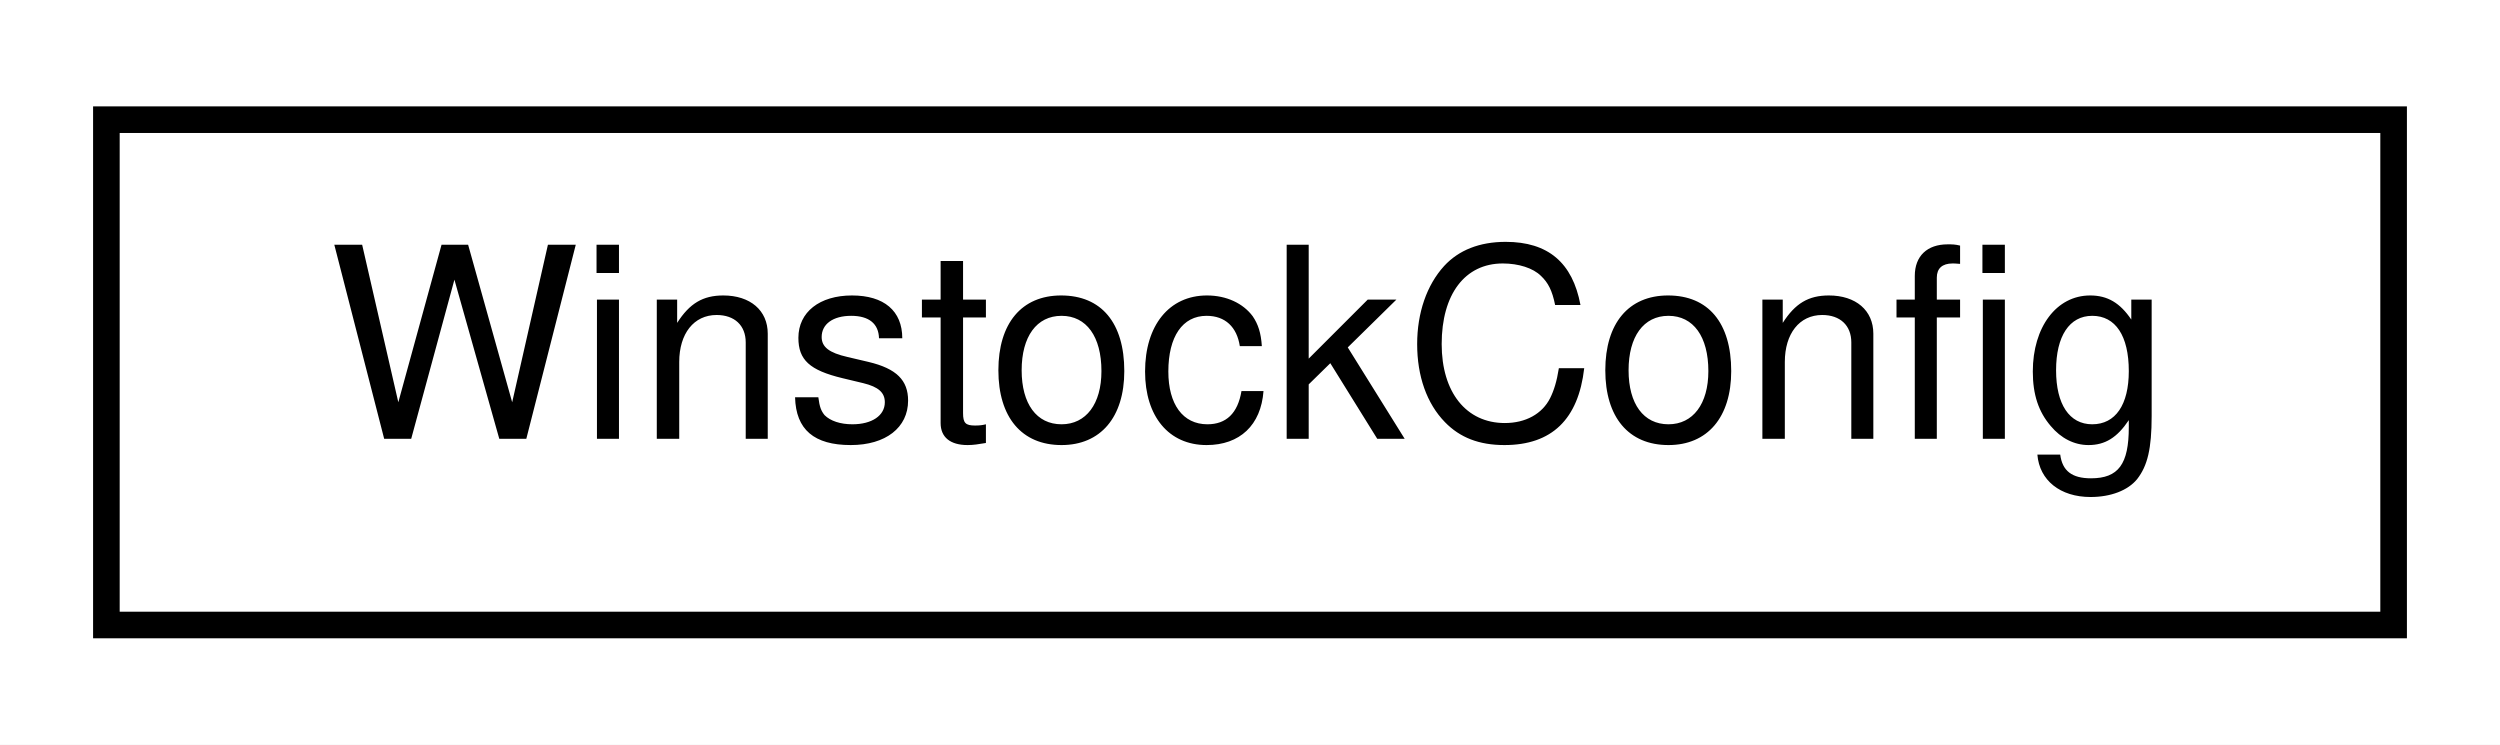
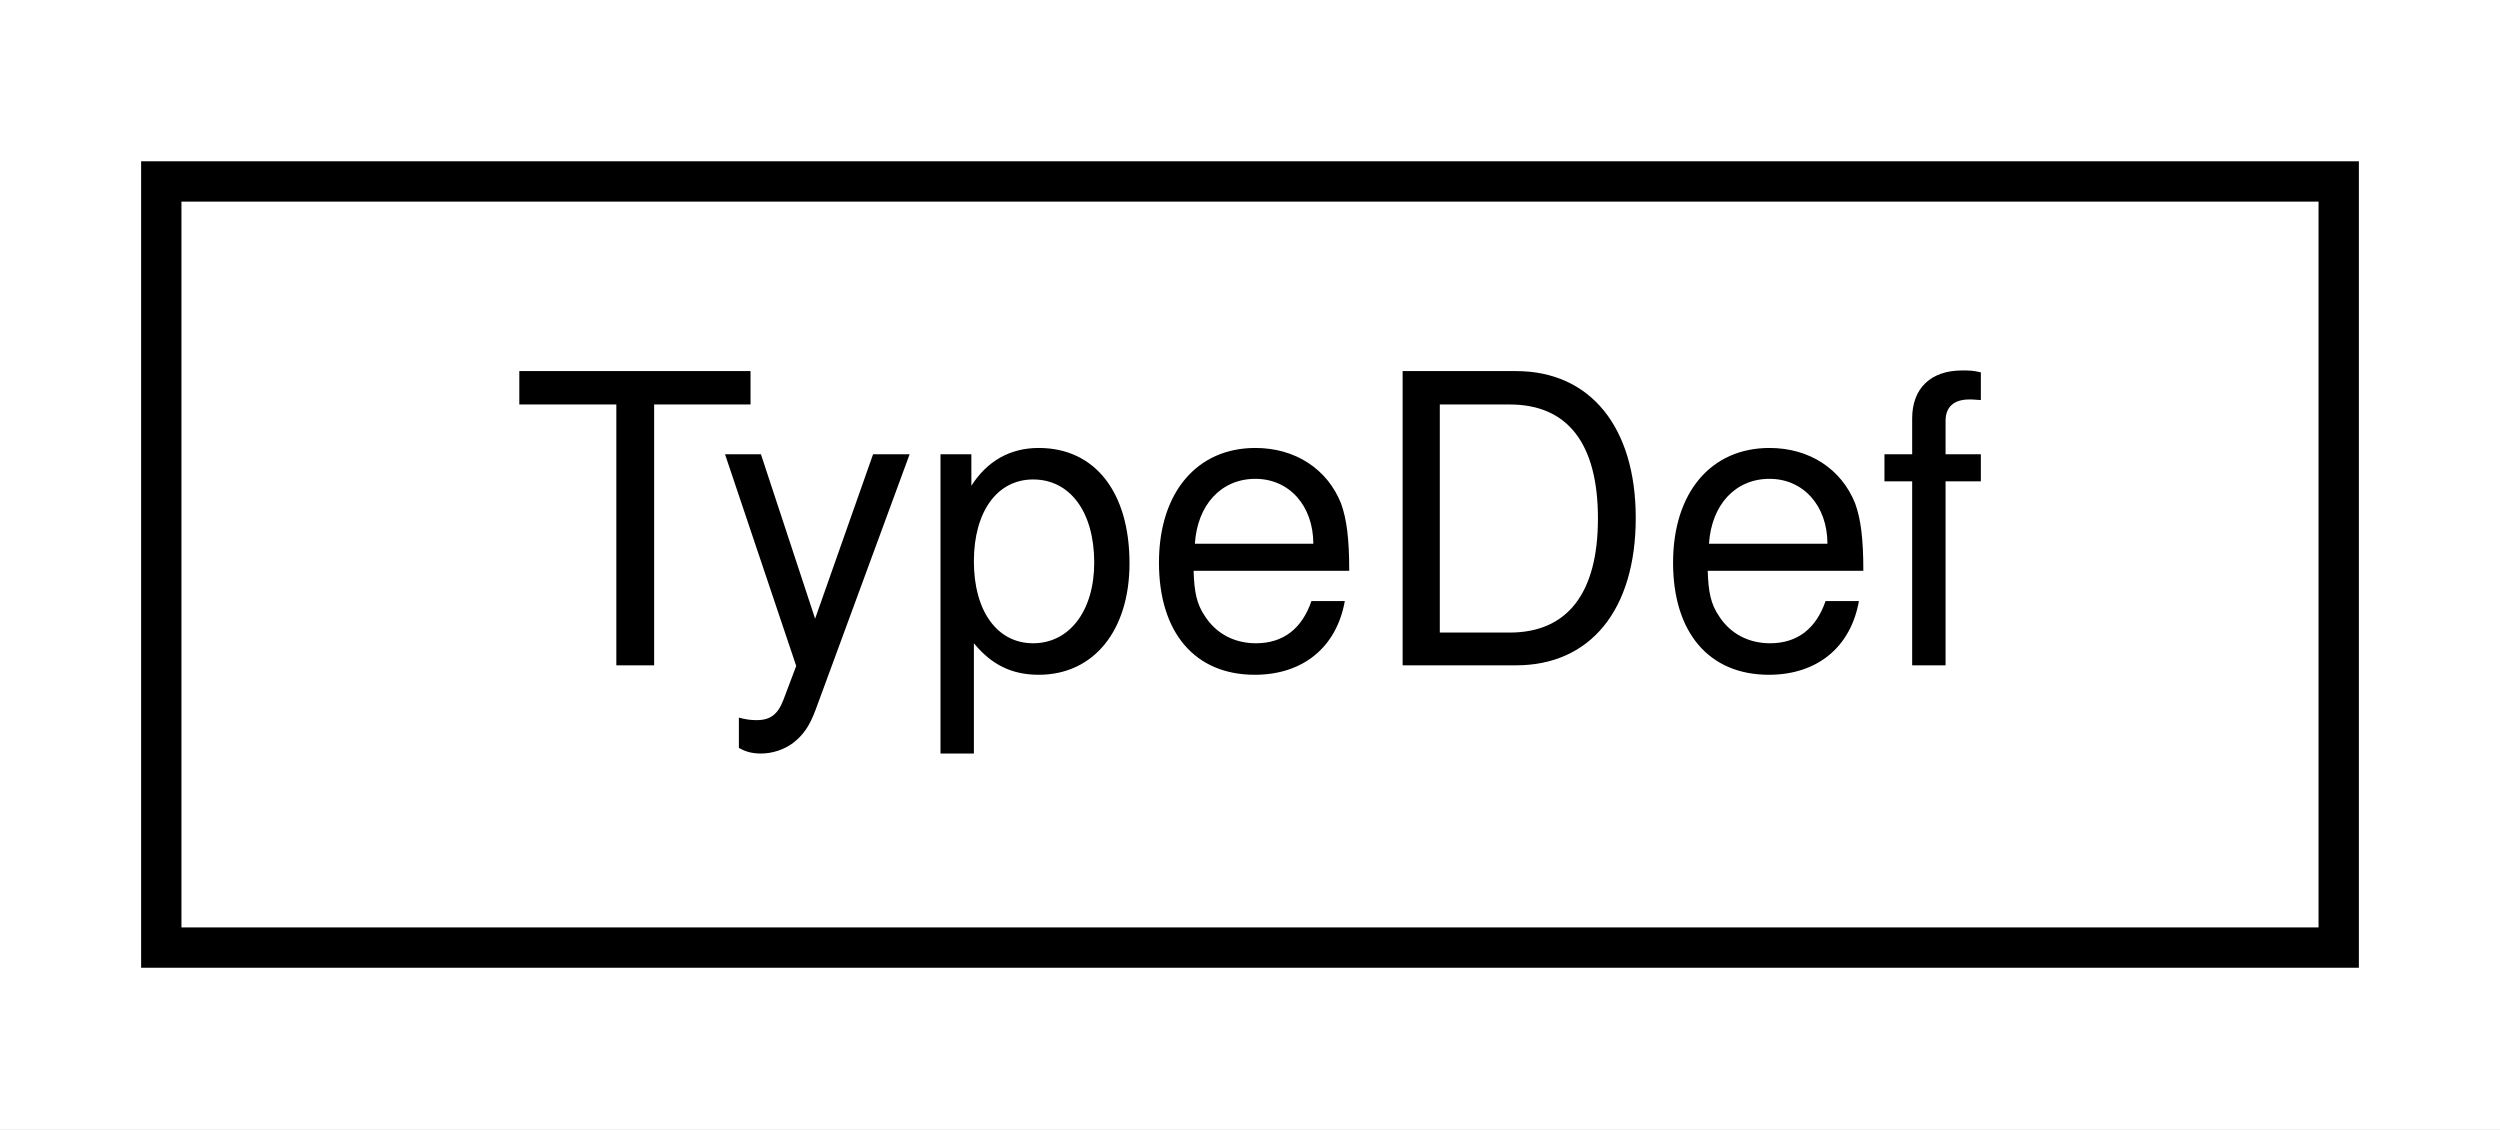
- <svg xmlns="http://www.w3.org/2000/svg" xmlns:xlink="http://www.w3.org/1999/xlink" width="94pt" height="28pt" viewBox="0.00 0.00 94.00 28.00">
+ <svg xmlns="http://www.w3.org/2000/svg" xmlns:xlink="http://www.w3.org/1999/xlink" width="62pt" height="28pt" viewBox="0.00 0.00 62.00 28.00">
  <g id="graph0" class="graph" transform="scale(1 1) rotate(0) translate(4 24)">
-     <polygon fill="white" stroke="none" points="-4,4 -4,-24 90,-24 90,4 -4,4" />
+     <polygon fill="white" stroke="none" points="-4,4 -4,-24 58,-24 58,4 -4,4" />
    <g id="node1" class="node">
      <g id="a_node1">
-         <a xlink:href="classtomoBay_1_1model_1_1winstock_1_1WinstockConfig.html" target="_top" xlink:title="This class is responsible for grabbing and storing the contents of the winstock configuration file...">
-           <polygon fill="white" stroke="black" points="0,-0.5 0,-19.5 86,-19.5 86,-0.5 0,-0.5" />
-           <text text-anchor="middle" x="43" y="-7.5" font-family="Helvetica,sans-Serif" font-size="10.00">WinstockConfig</text>
+         <a xlink:href="classtomoBay_1_1model_1_1dataTypes_1_1heteroTypeContainer_1_1TypeDef.html" target="_top" xlink:title="This class contains only definitions for database types, to be used in conjunction with a derived Abs...">
+           <polygon fill="white" stroke="black" points="0,-0.5 0,-19.5 54,-19.5 54,-0.5 0,-0.5" />
+           <text text-anchor="middle" x="27" y="-7.5" font-family="Helvetica,sans-Serif" font-size="10.00">TypeDef</text>
        </a>
      </g>
    </g>
  </g>
</svg>
